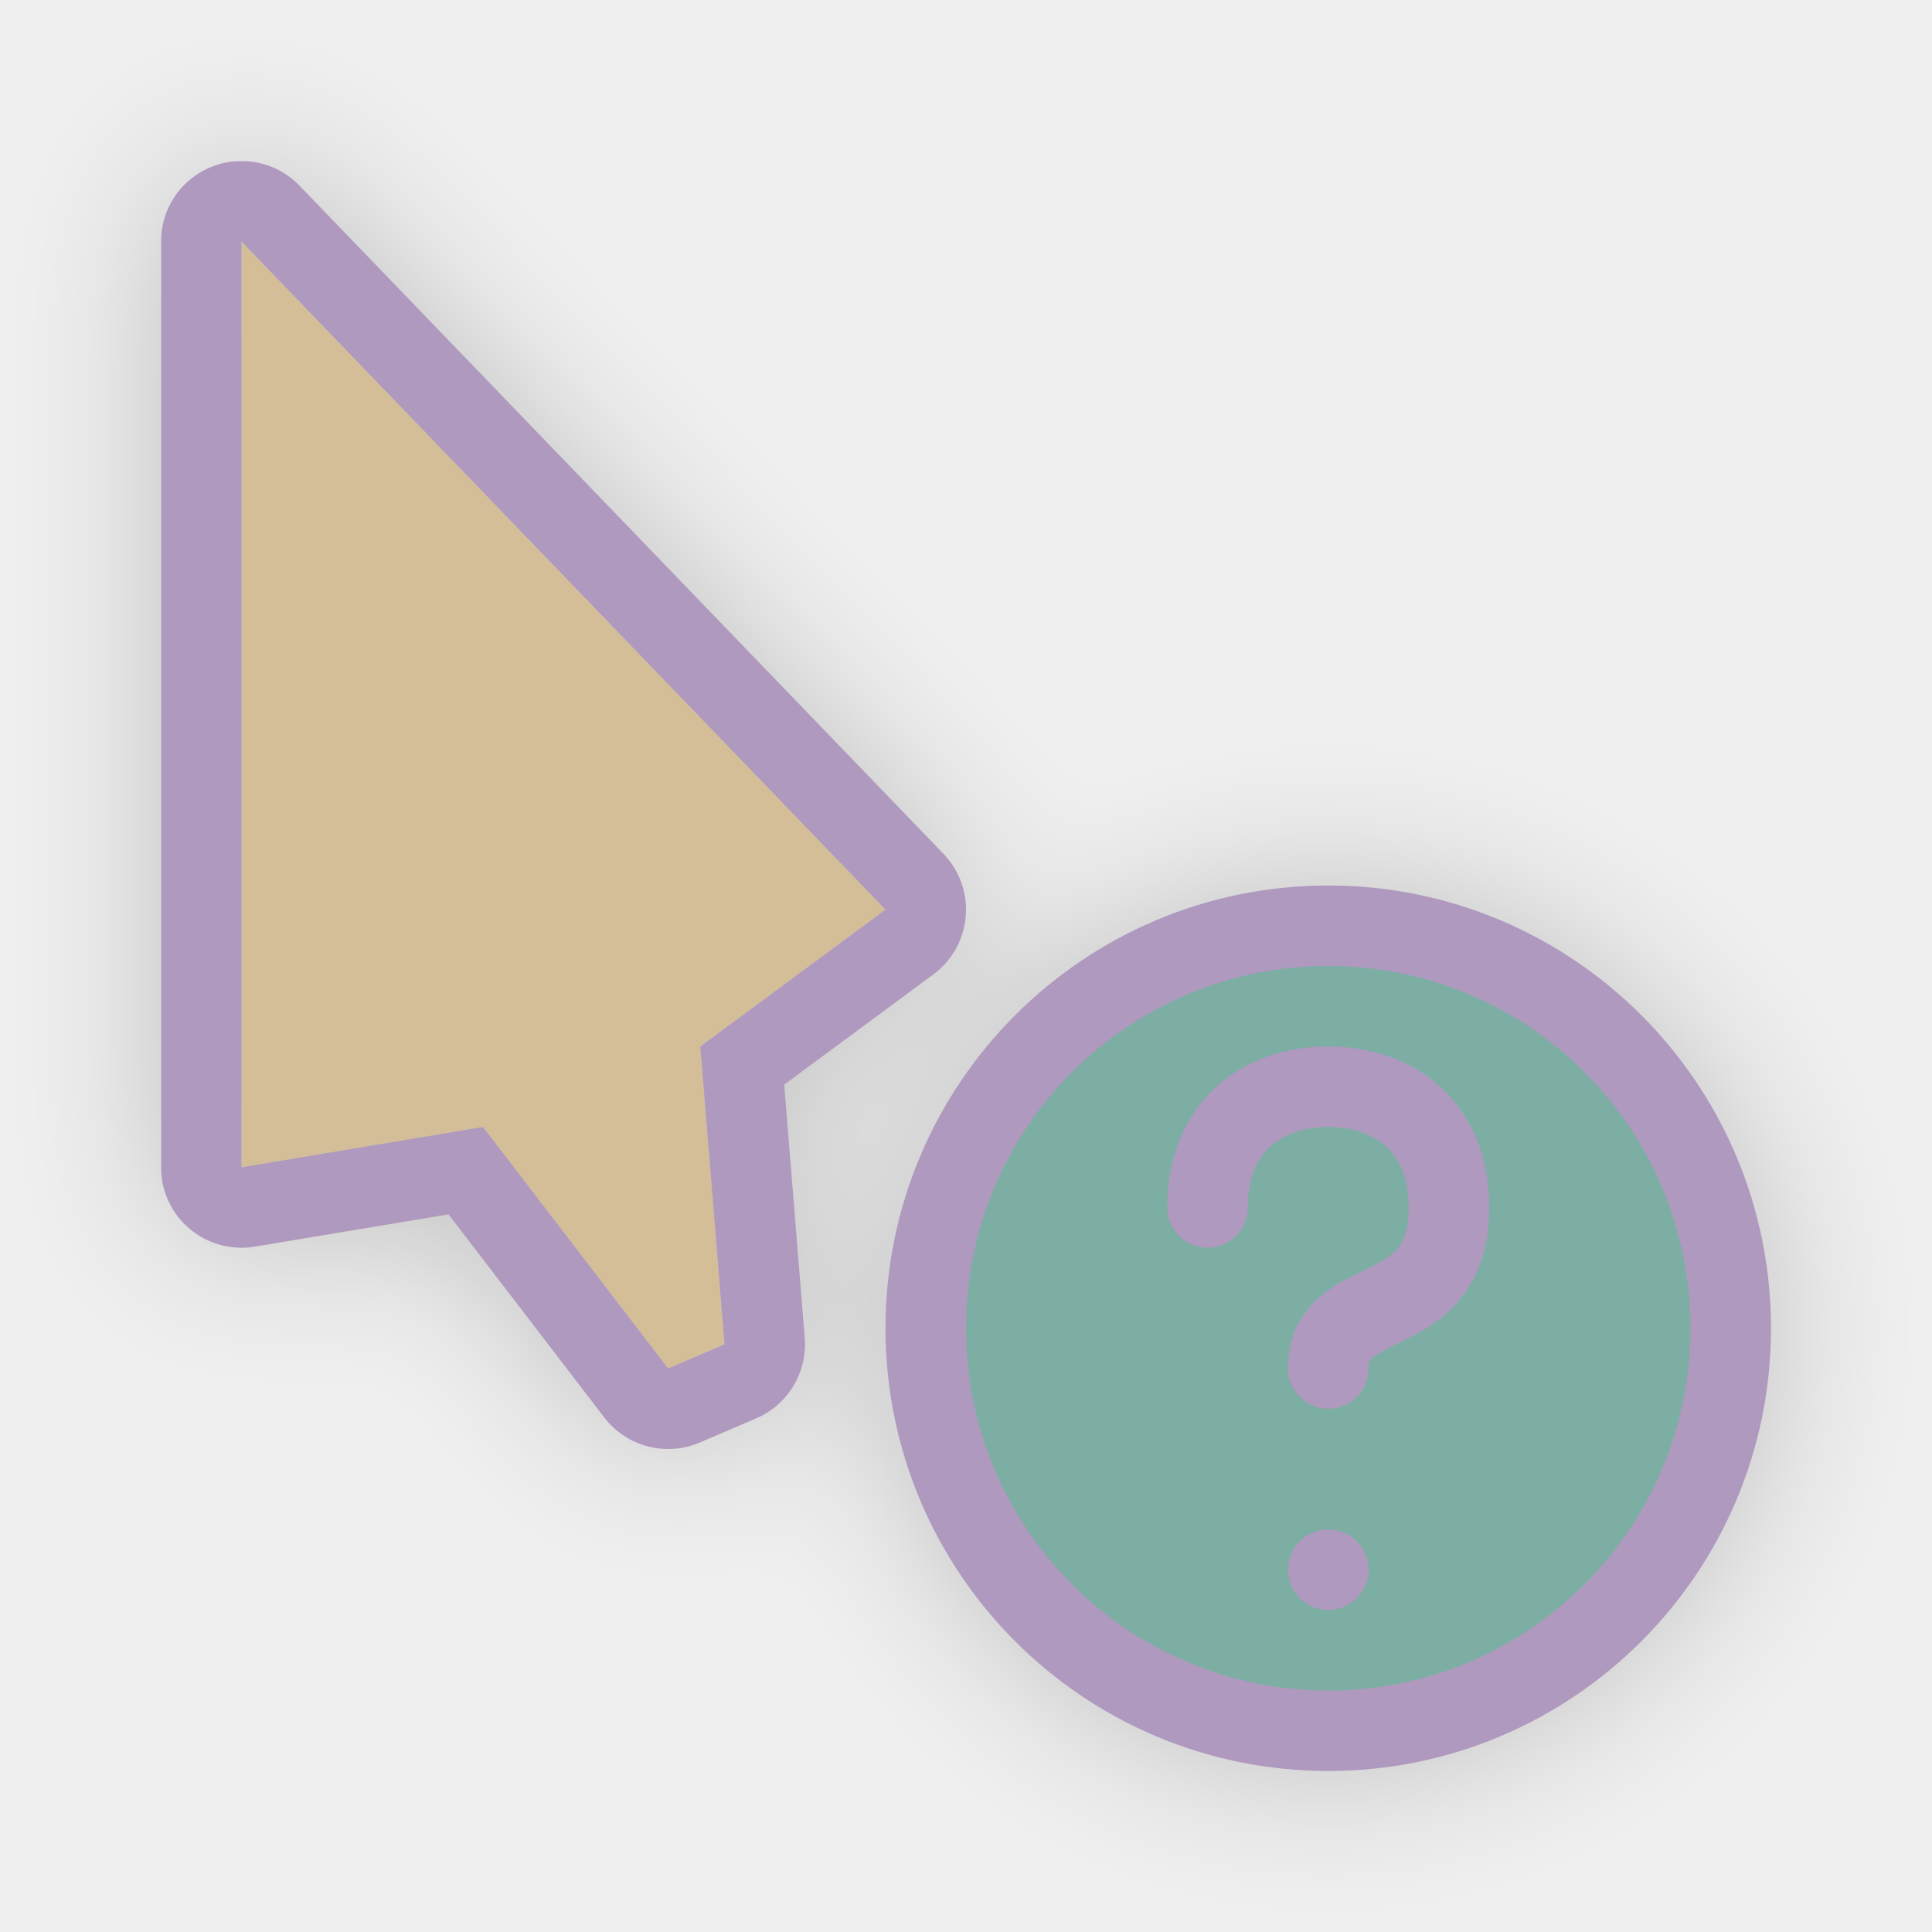
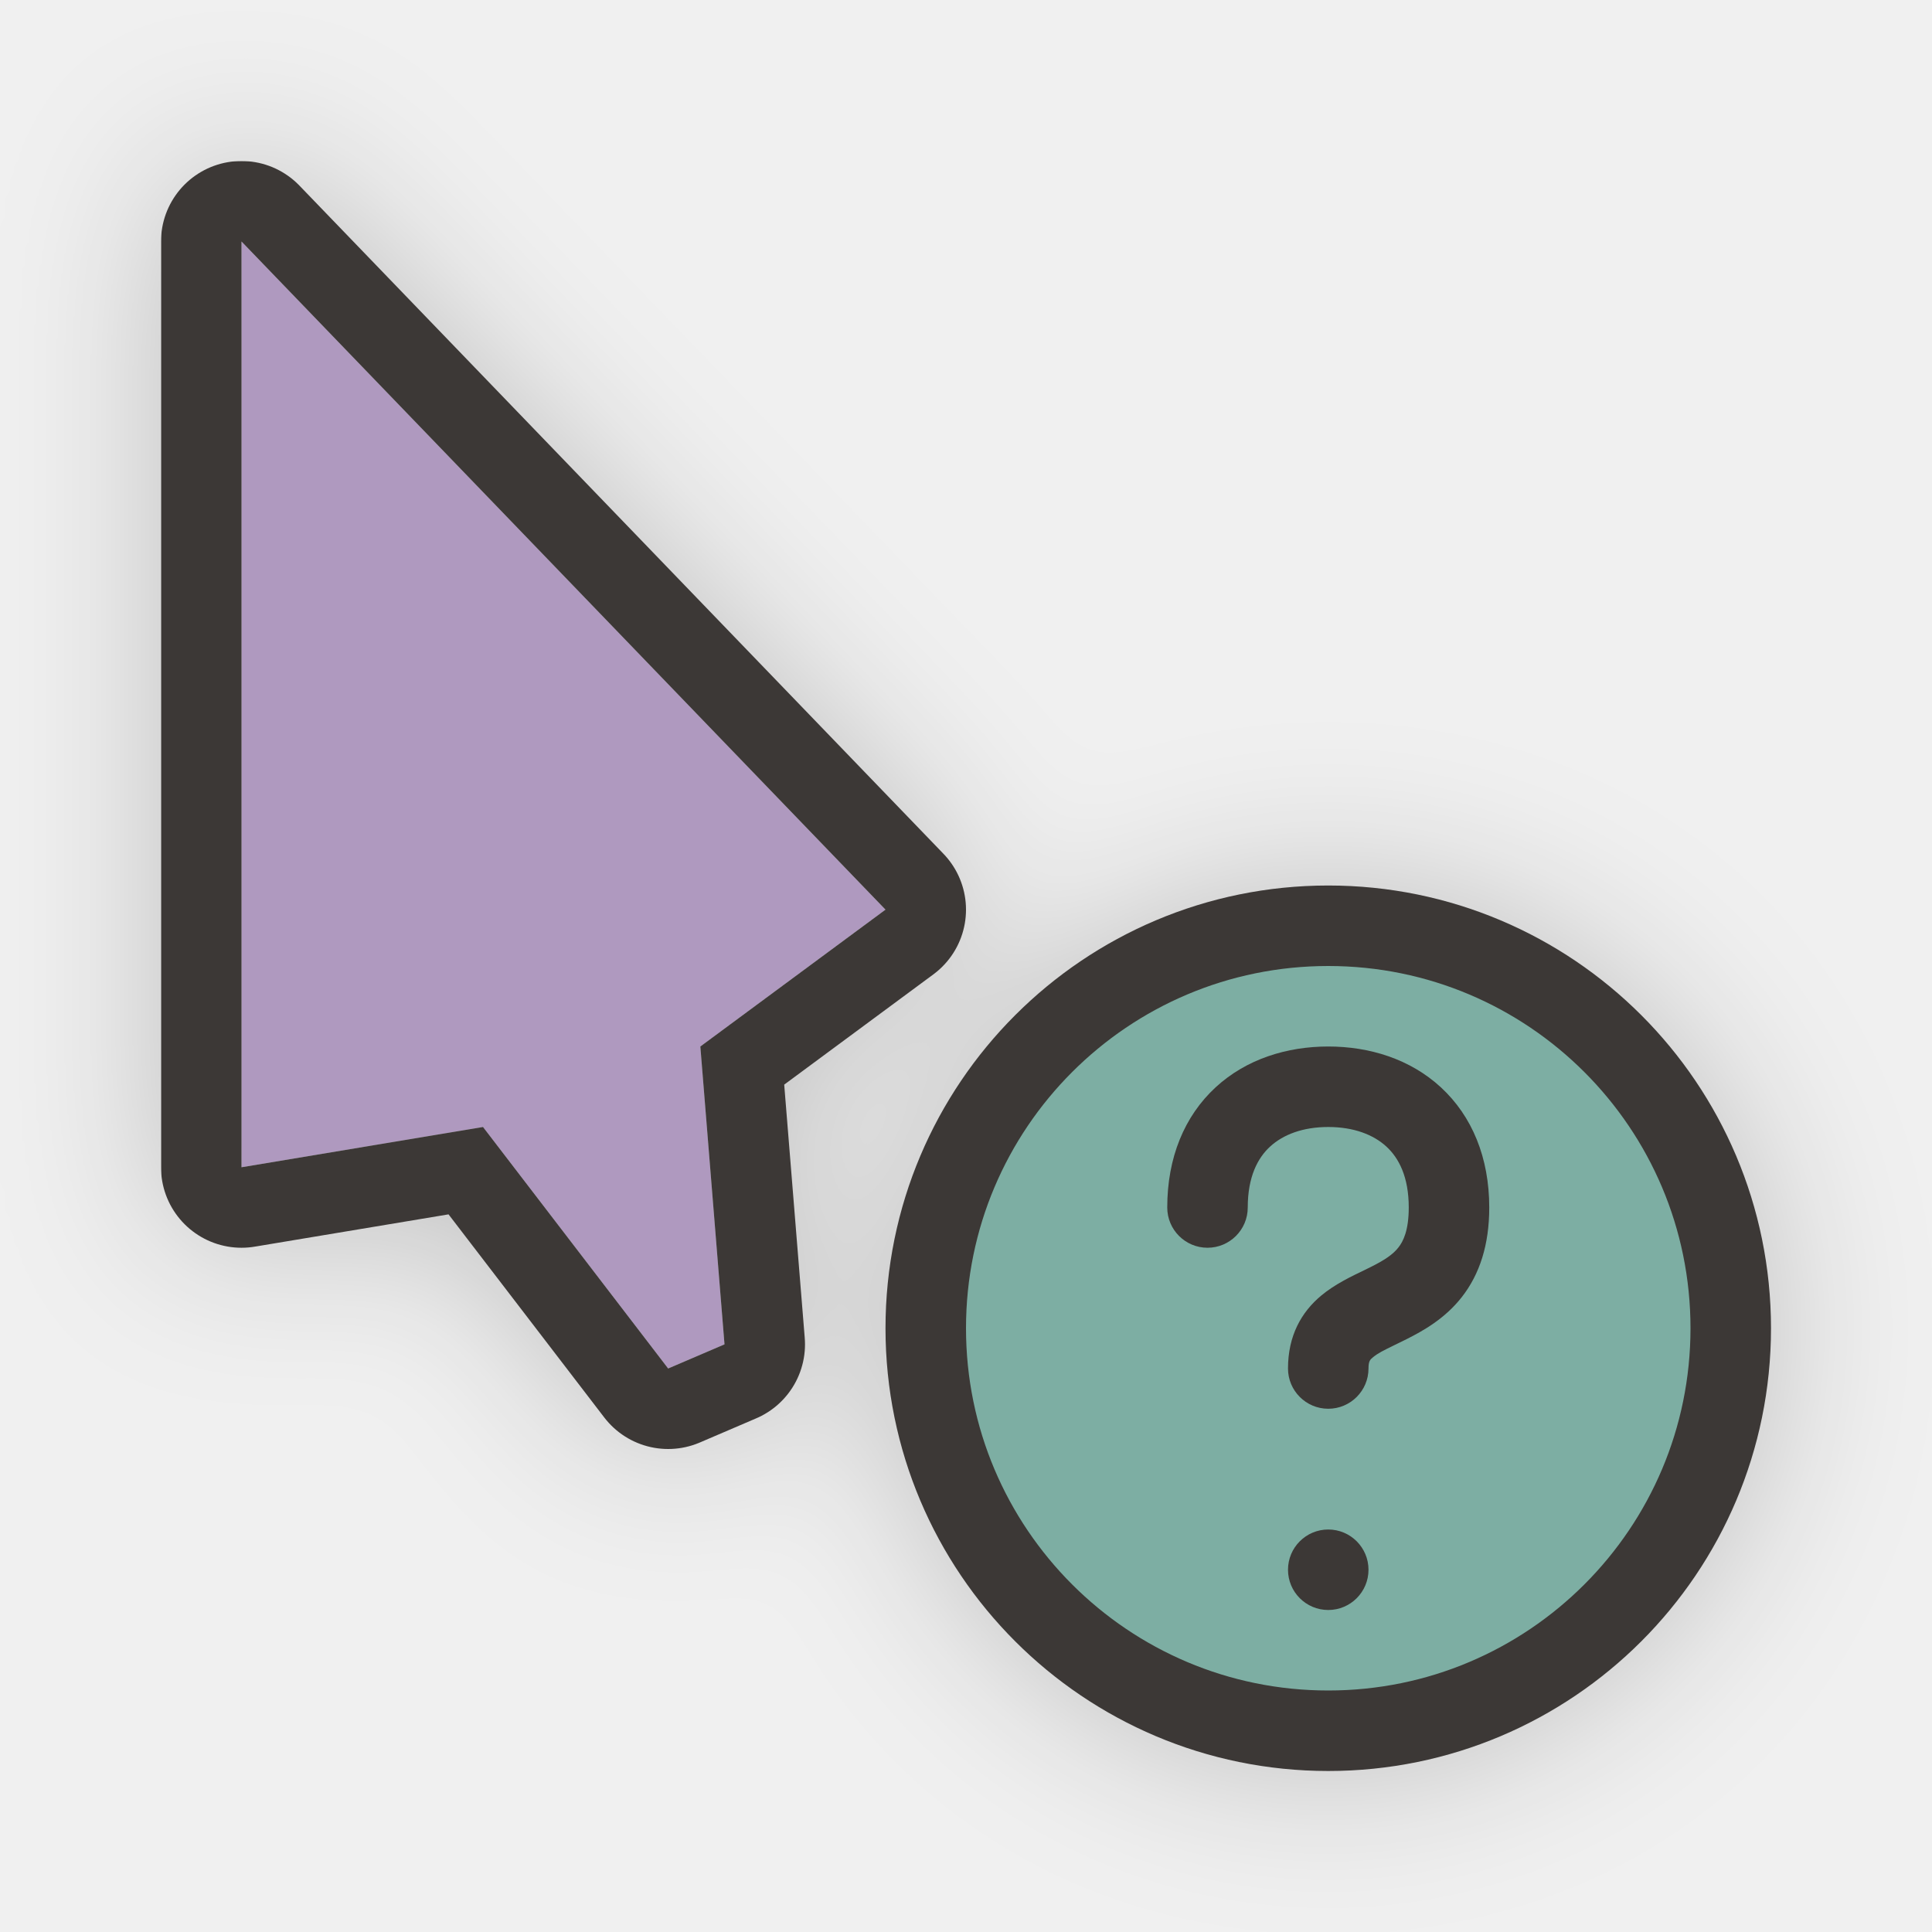
<svg xmlns="http://www.w3.org/2000/svg" width="24" height="24" viewBox="0 0 24 24" fill="none">
  <g clip-path="url(#clip0_197_3412)" filter="url(#filter0_d_197_3412)">
    <mask id="path-1-outside-1_197_3412" maskUnits="userSpaceOnUse" x="2" y="2" width="10" height="16" fill="black">
      <rect fill="white" x="2" y="2" width="10" height="16" />
      <path d="M11 11.3L3 3L3 14.5L6 14L8.3 17L9 16.7L8.7 13L11 11.3Z" />
    </mask>
-     <path d="M11 11.3L3 3L3 14.5L6 14L8.3 17L9 16.7L8.7 13L11 11.3Z" fill="#D4BE98" />
-     <path d="M11 11.3L3 3L3 14.5L6 14L8.3 17L9 16.7L8.7 13L11 11.3Z" stroke="#AF99BF" stroke-width="2" stroke-linejoin="round" mask="url(#path-1-outside-1_197_3412)" />
-     <circle cx="16.5" cy="16.5" r="5" fill="#7DAEA3" stroke="#AF99BF" stroke-linejoin="round" />
-     <path fill-rule="evenodd" clip-rule="evenodd" d="M15.5 15C15.5 14.618 15.624 14.384 15.778 14.243C15.939 14.095 16.183 14 16.5 14C16.816 14 17.061 14.095 17.222 14.243C17.376 14.384 17.5 14.618 17.5 15C17.5 15.286 17.431 15.421 17.372 15.496C17.303 15.584 17.201 15.653 17.026 15.74C17.003 15.752 16.975 15.765 16.945 15.78L16.945 15.78L16.945 15.78C16.797 15.851 16.58 15.954 16.414 16.093C16.166 16.299 16 16.593 16 17C16 17.276 16.224 17.5 16.5 17.5C16.776 17.5 17 17.276 17 17C17 16.907 17.021 16.889 17.055 16.861C17.116 16.81 17.188 16.775 17.319 16.711C17.363 16.689 17.414 16.664 17.474 16.635C17.674 16.534 17.947 16.384 18.159 16.113C18.381 15.829 18.5 15.464 18.5 15C18.5 14.382 18.288 13.866 17.899 13.507C17.517 13.155 17.012 13 16.5 13C15.988 13 15.483 13.155 15.101 13.507C14.712 13.866 14.5 14.382 14.5 15C14.5 15.276 14.724 15.5 15 15.5C15.276 15.5 15.5 15.276 15.5 15ZM16.5 20C16.776 20 17 19.776 17 19.5C17 19.224 16.776 19 16.5 19C16.224 19 16 19.224 16 19.5C16 19.776 16.224 20 16.5 20Z" fill="#AF99BF" />
+     <path d="M11 11.3L3 3L3 14.5L6 14L8.3 17L9 16.7L8.7 13L11 11.3Z" fill="#AF99BF" />
+     <path d="M11 11.3L3 3L3 14.5L6 14L8.3 17L9 16.7L8.7 13L11 11.3Z" stroke="#3C3836" stroke-width="2" stroke-linejoin="round" mask="url(#path-1-outside-1_197_3412)" />
+     <circle cx="16.5" cy="16.5" r="5" fill="#7DAEA3" stroke="#3C3836" stroke-linejoin="round" />
+     <path fill-rule="evenodd" clip-rule="evenodd" d="M15.5 15C15.5 14.618 15.624 14.384 15.778 14.243C15.939 14.095 16.183 14 16.5 14C16.816 14 17.061 14.095 17.222 14.243C17.376 14.384 17.5 14.618 17.5 15C17.5 15.286 17.431 15.421 17.372 15.496C17.303 15.584 17.201 15.653 17.026 15.74C17.003 15.752 16.975 15.765 16.945 15.78L16.945 15.78L16.945 15.78C16.797 15.851 16.58 15.954 16.414 16.093C16.166 16.299 16 16.593 16 17C16 17.276 16.224 17.5 16.5 17.5C16.776 17.5 17 17.276 17 17C17 16.907 17.021 16.889 17.055 16.861C17.116 16.81 17.188 16.775 17.319 16.711C17.363 16.689 17.414 16.664 17.474 16.635C17.674 16.534 17.947 16.384 18.159 16.113C18.381 15.829 18.5 15.464 18.5 15C18.5 14.382 18.288 13.866 17.899 13.507C17.517 13.155 17.012 13 16.5 13C15.988 13 15.483 13.155 15.101 13.507C14.712 13.866 14.5 14.382 14.5 15C14.5 15.276 14.724 15.5 15 15.5C15.276 15.5 15.5 15.276 15.5 15ZM16.5 20C16.776 20 17 19.776 17 19.5C17 19.224 16.776 19 16.5 19C16.224 19 16 19.224 16 19.5C16 19.776 16.224 20 16.5 20Z" fill="#3C3836" />
  </g>
  <defs>
    <filter id="filter0_d_197_3412" x="-2" y="-2" width="28" height="28" filterUnits="userSpaceOnUse" color-interpolation-filters="sRGB">
      <feFlood flood-opacity="0" result="BackgroundImageFix" />
      <feColorMatrix in="SourceAlpha" type="matrix" values="0 0 0 0 0 0 0 0 0 0 0 0 0 0 0 0 0 0 127 0" result="hardAlpha" />
      <feOffset />
      <feGaussianBlur stdDeviation="1" />
      <feColorMatrix type="matrix" values="0 0 0 0 0 0 0 0 0 0 0 0 0 0 0 0 0 0 0.2 0" />
      <feBlend mode="normal" in2="BackgroundImageFix" result="effect1_dropShadow_197_3412" />
      <feBlend mode="normal" in="SourceGraphic" in2="effect1_dropShadow_197_3412" result="shape" />
    </filter>
    <clipPath id="clip0_197_3412">
      <rect width="24" height="24" fill="white" />
    </clipPath>
  </defs>
</svg>
